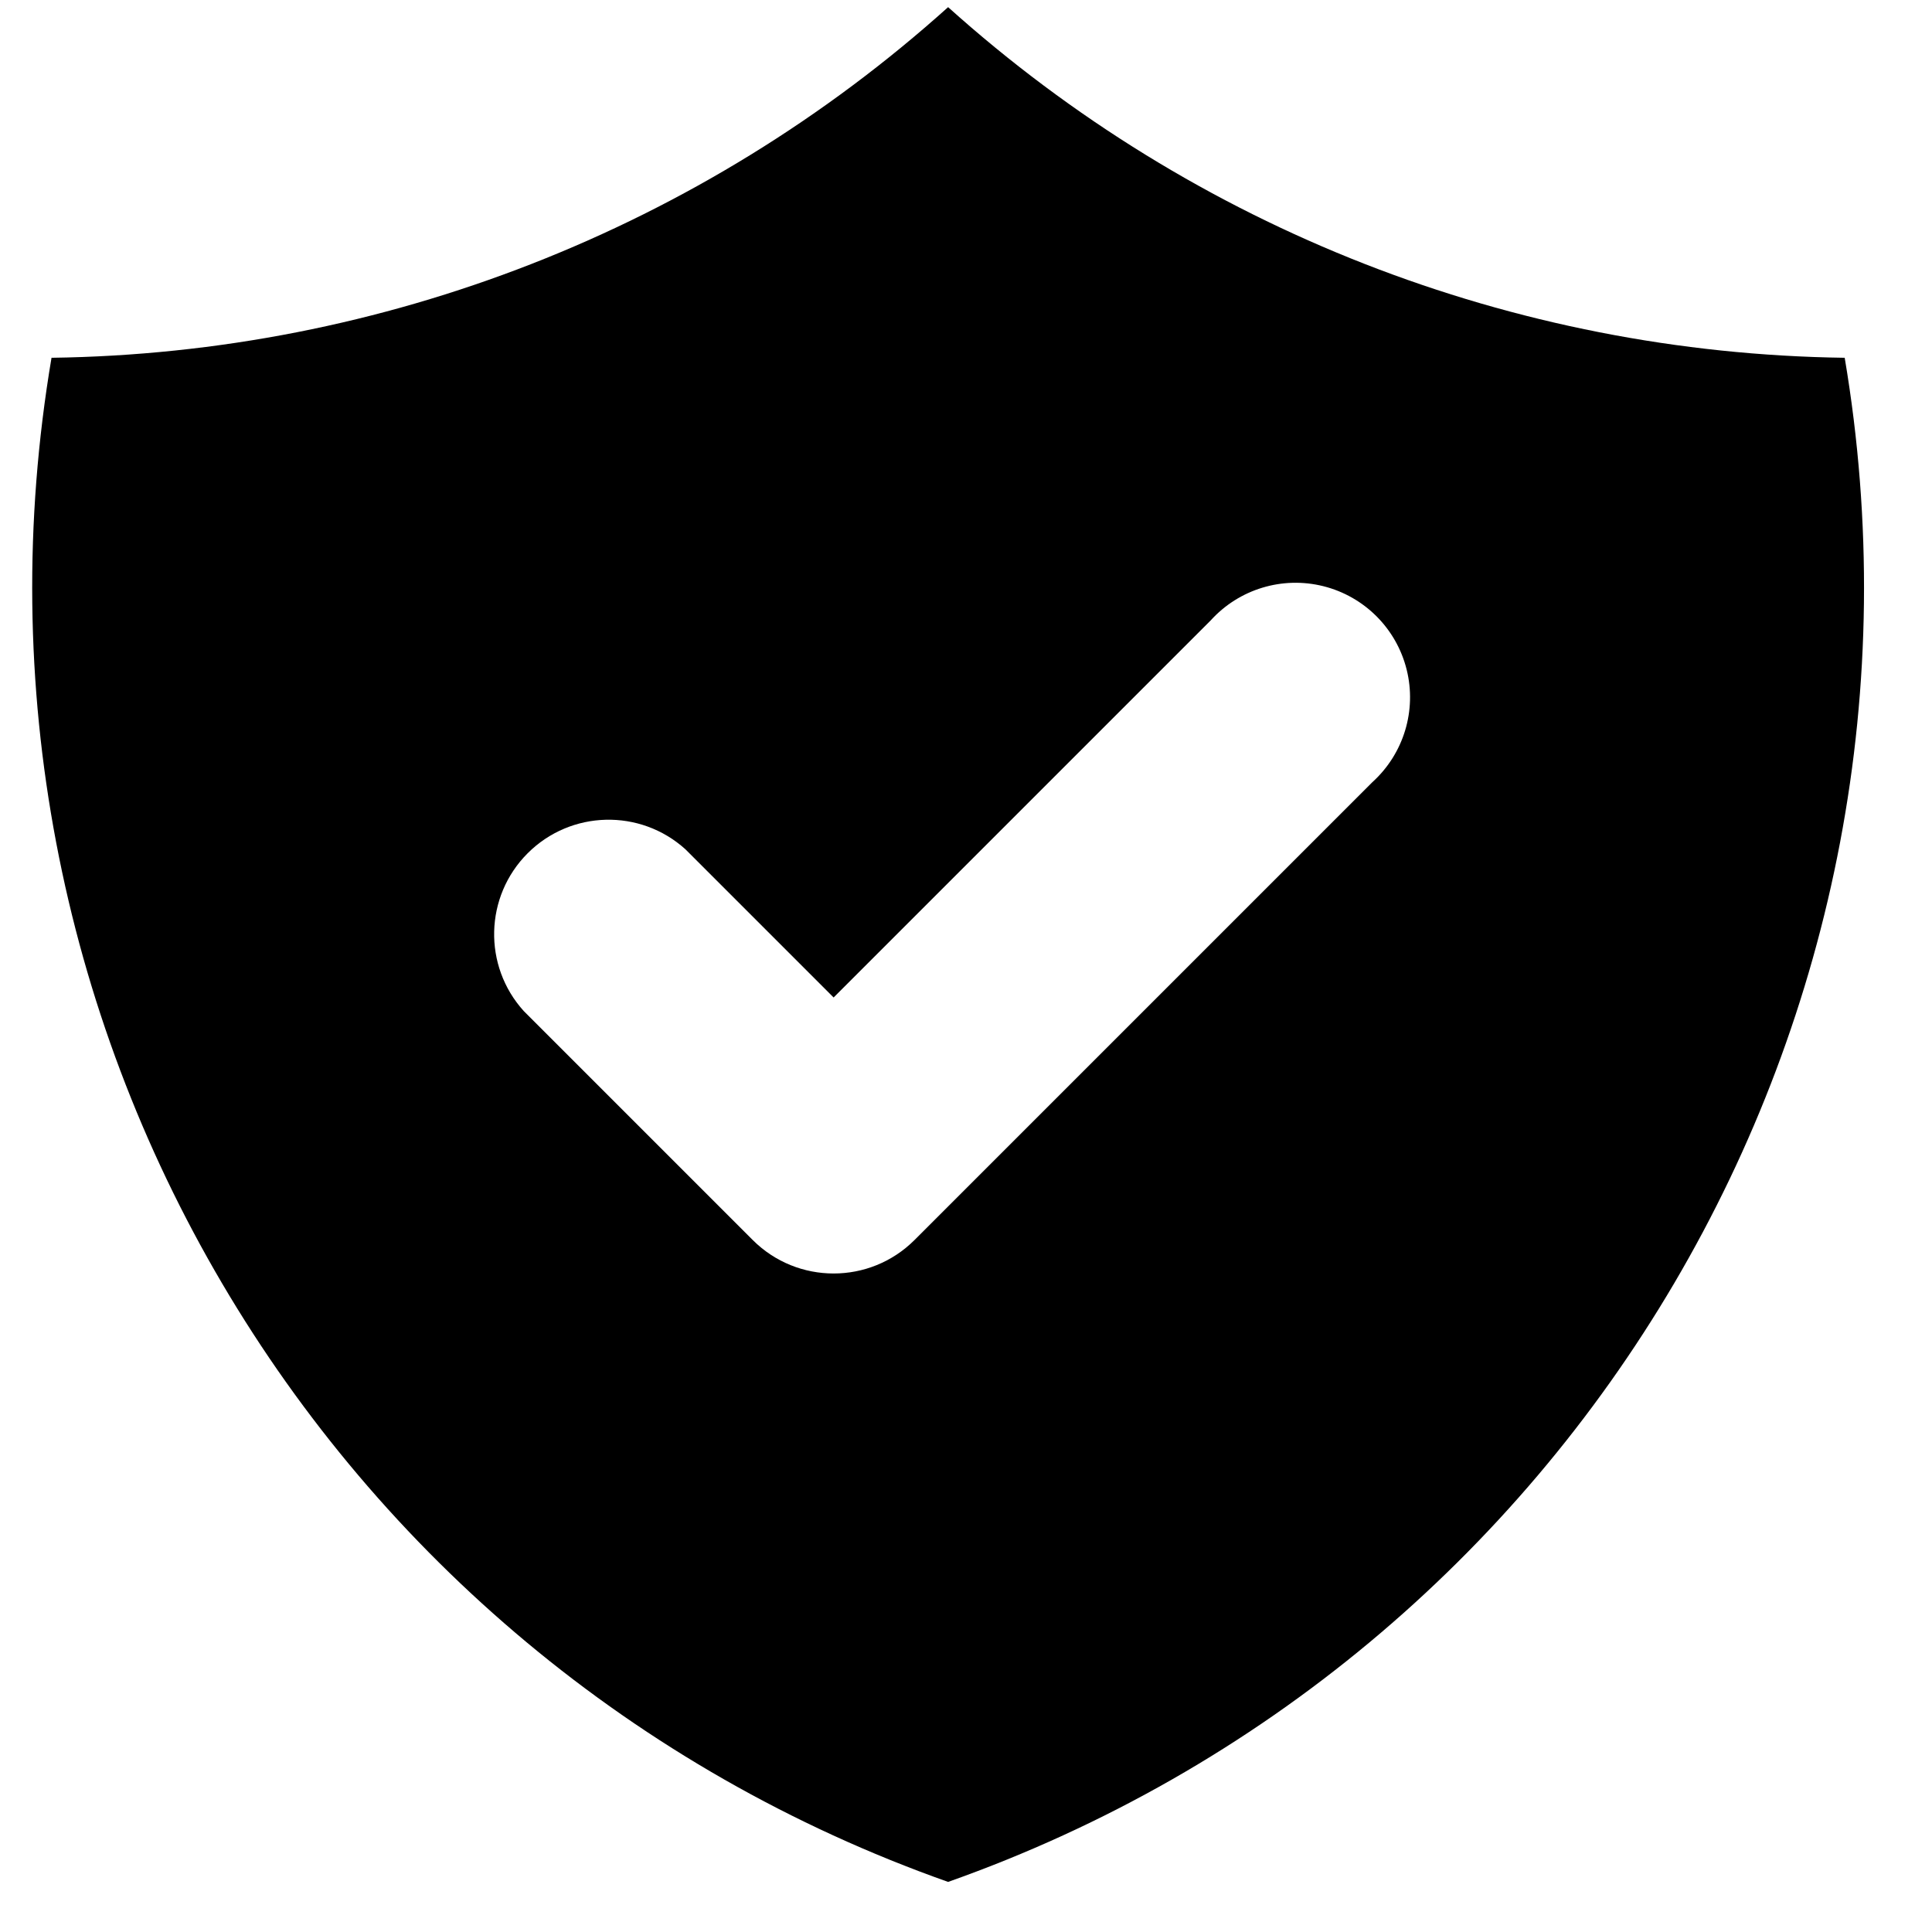
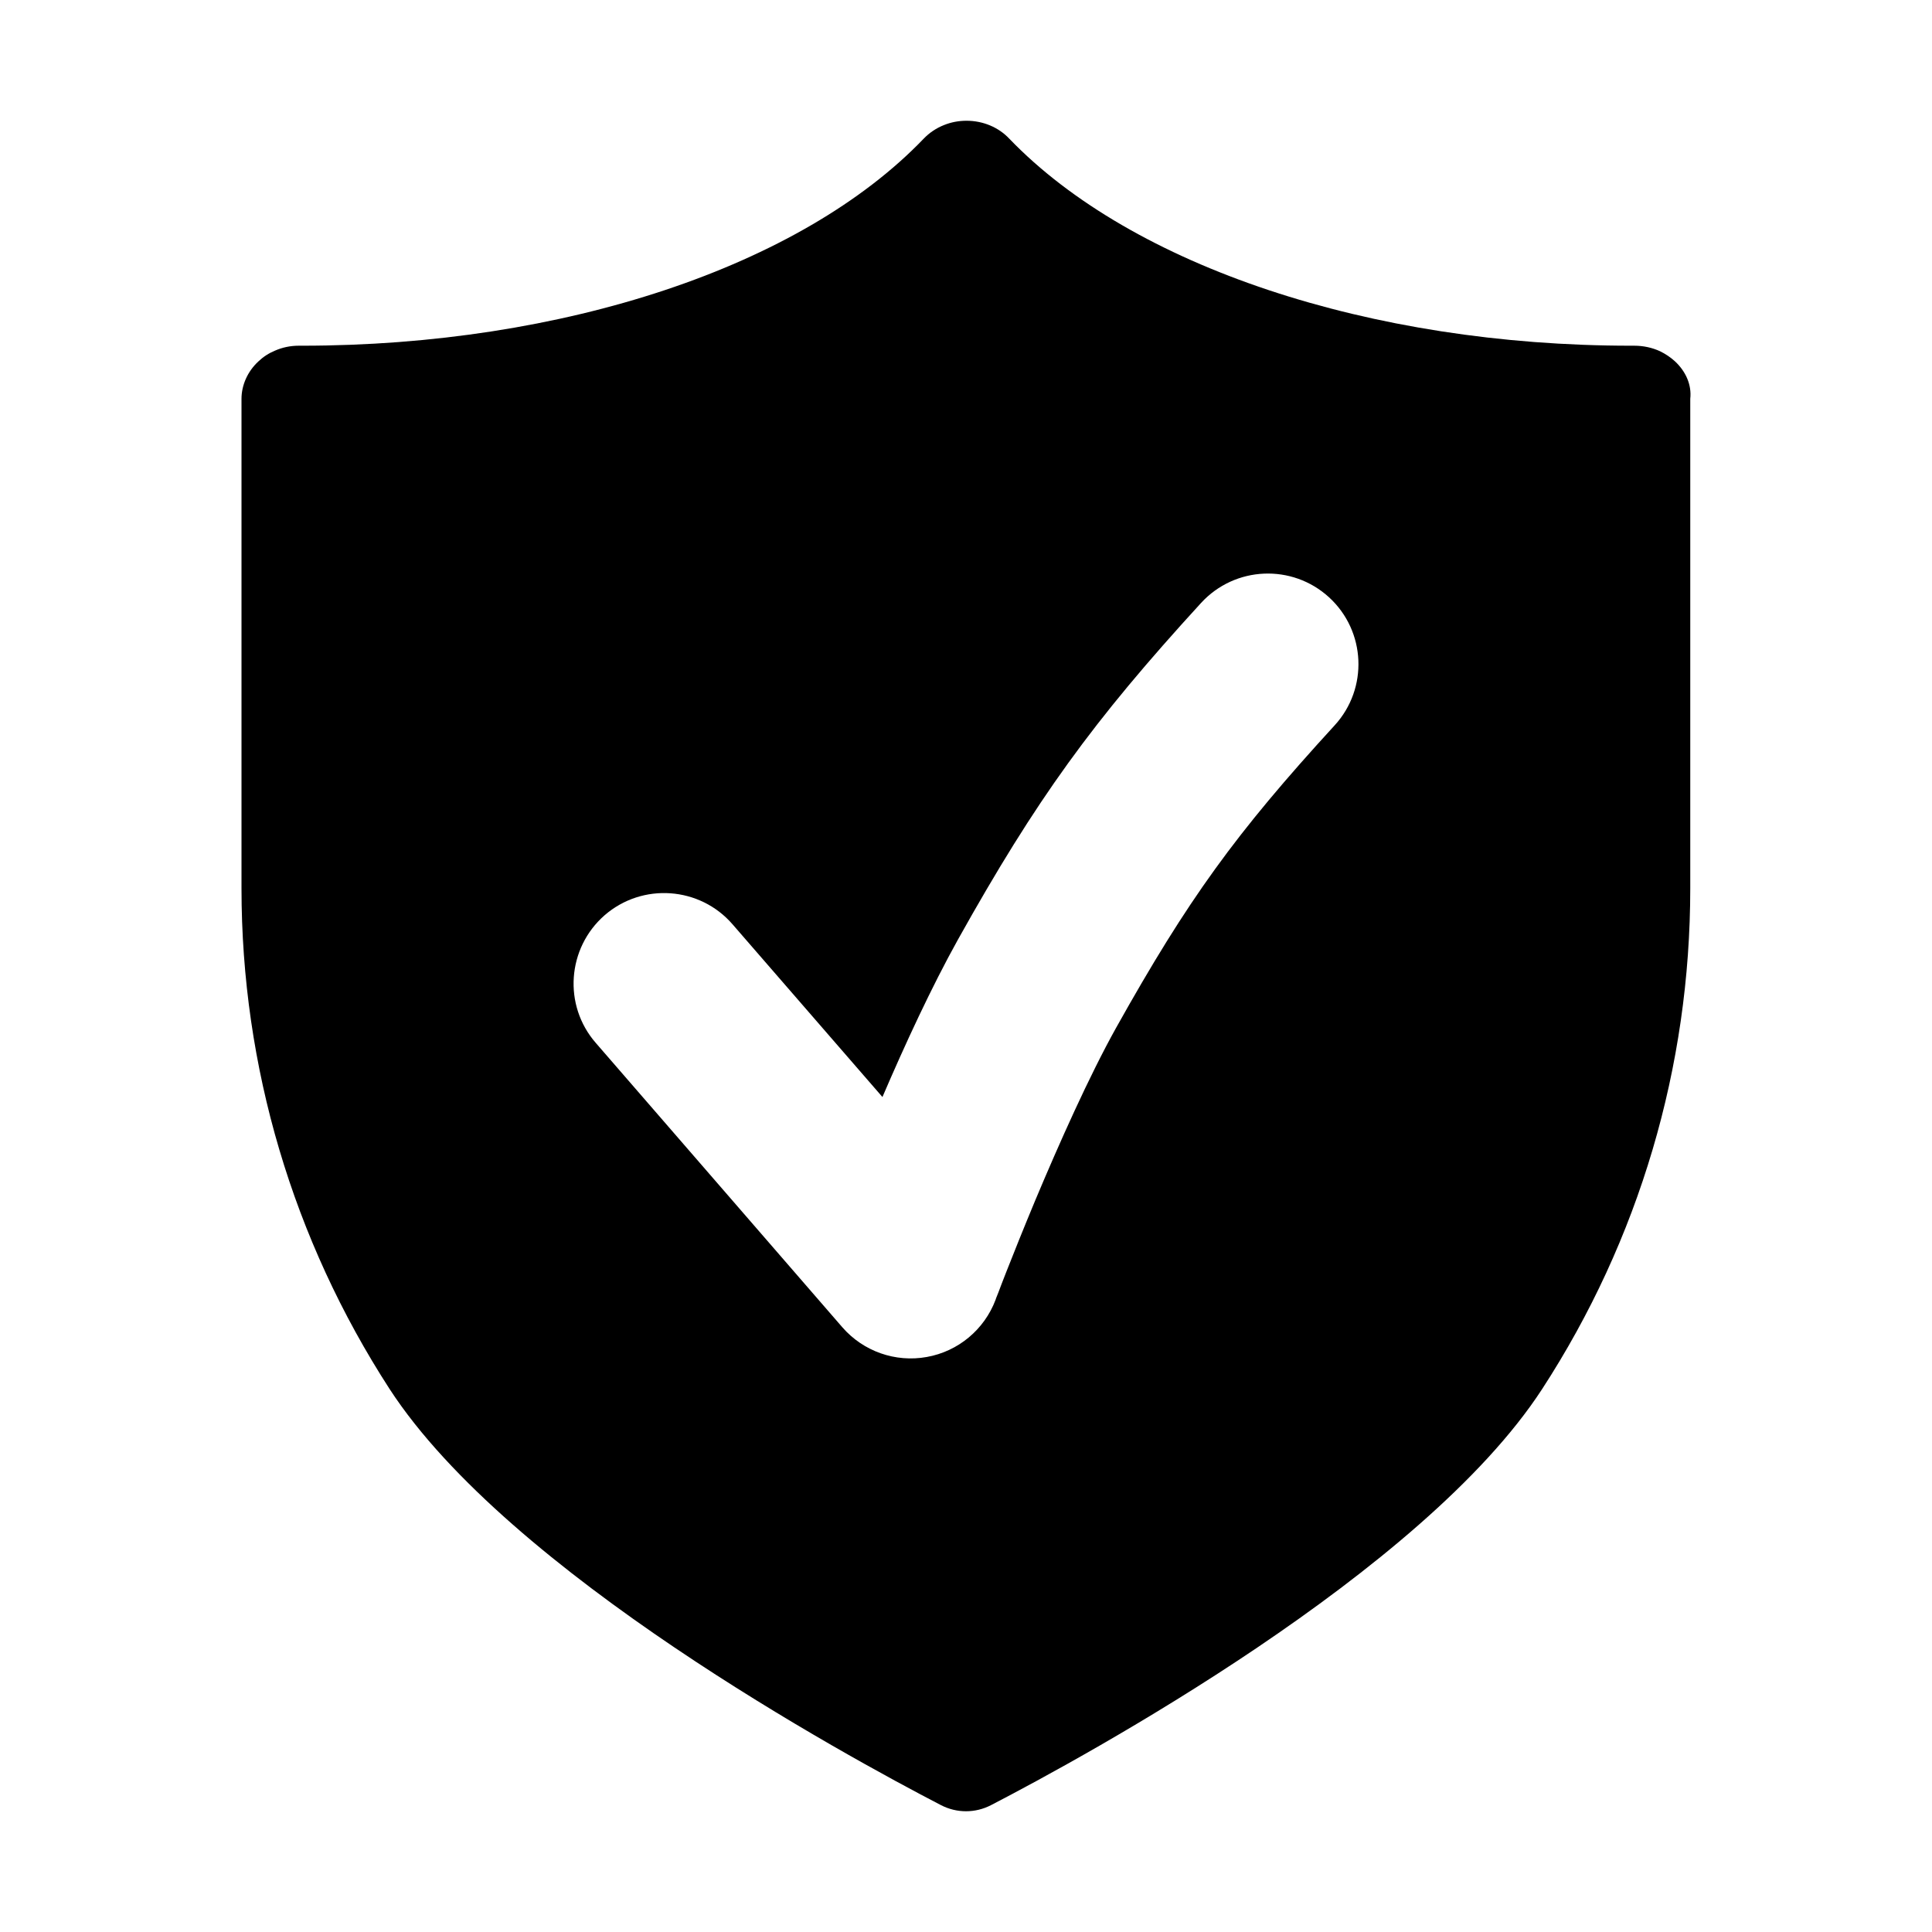
- <svg xmlns="http://www.w3.org/2000/svg" fill="none" viewBox="0 0 27 27">
-   <path fill="currentColor" fill-rule="evenodd" d="M.72 5A19.13 19.13 0 0 0 13.25.1 19.13 19.13 0 0 0 25.78 5 19.2 19.2 0 0 1 13.25 26.3 19.2 19.2 0 0 1 .72 5Zm18.46 5.93a1.6 1.6 0 1 0-2.26-2.26l-5.27 5.27-2.07-2.07a1.6 1.6 0 0 0-2.26 2.26l3.2 3.2a1.6 1.6 0 0 0 2.26 0l6.4-6.4Z" clip-rule="evenodd" />
+ <svg xmlns="http://www.w3.org/2000/svg" width="16" height="16" viewBox="0 0 16 16" fill="currentColor">
+   <path fill-rule="evenodd" clip-rule="evenodd" d="M13.748 2.909C13.793 2.931 13.835 2.959 13.872 2.993C13.96 3.075 14.011 3.186 13.998 3.303V7.357C13.998 8.834 13.575 10.267 12.771 11.504C11.782 13.024 8.993 14.542 8.208 14.949C8.077 15.017 7.923 15.017 7.792 14.949C7.007 14.542 4.216 13.024 3.227 11.504C2.426 10.267 2 8.834 2 7.357V3.303C2 3.189 2.051 3.075 2.14 2.993C2.18 2.955 2.226 2.925 2.277 2.904C2.338 2.877 2.405 2.863 2.474 2.863H2.501C4.663 2.863 6.633 2.208 7.649 1.149C7.697 1.099 7.754 1.061 7.817 1.036C7.876 1.012 7.939 1 8.004 1C8.141 1 8.27 1.054 8.359 1.149C9.375 2.205 11.349 2.863 13.507 2.863H13.534C13.61 2.863 13.683 2.879 13.748 2.909ZM11.053 6.007C11.333 5.701 11.312 5.227 11.007 4.947C10.701 4.667 10.227 4.688 9.947 4.993C9.047 5.976 8.584 6.617 7.934 7.78C7.716 8.171 7.492 8.656 7.308 9.085L6.066 7.654C5.795 7.342 5.321 7.308 5.008 7.579C4.696 7.851 4.662 8.325 4.934 8.637L6.976 10.992C7.149 11.191 7.415 11.285 7.675 11.238C7.935 11.192 8.152 11.011 8.245 10.764L8.246 10.761L8.25 10.749L8.268 10.704C8.283 10.663 8.306 10.604 8.335 10.53C8.393 10.382 8.476 10.175 8.573 9.942C8.772 9.468 9.02 8.912 9.243 8.512C9.837 7.45 10.231 6.904 11.053 6.007Z" />
</svg>
